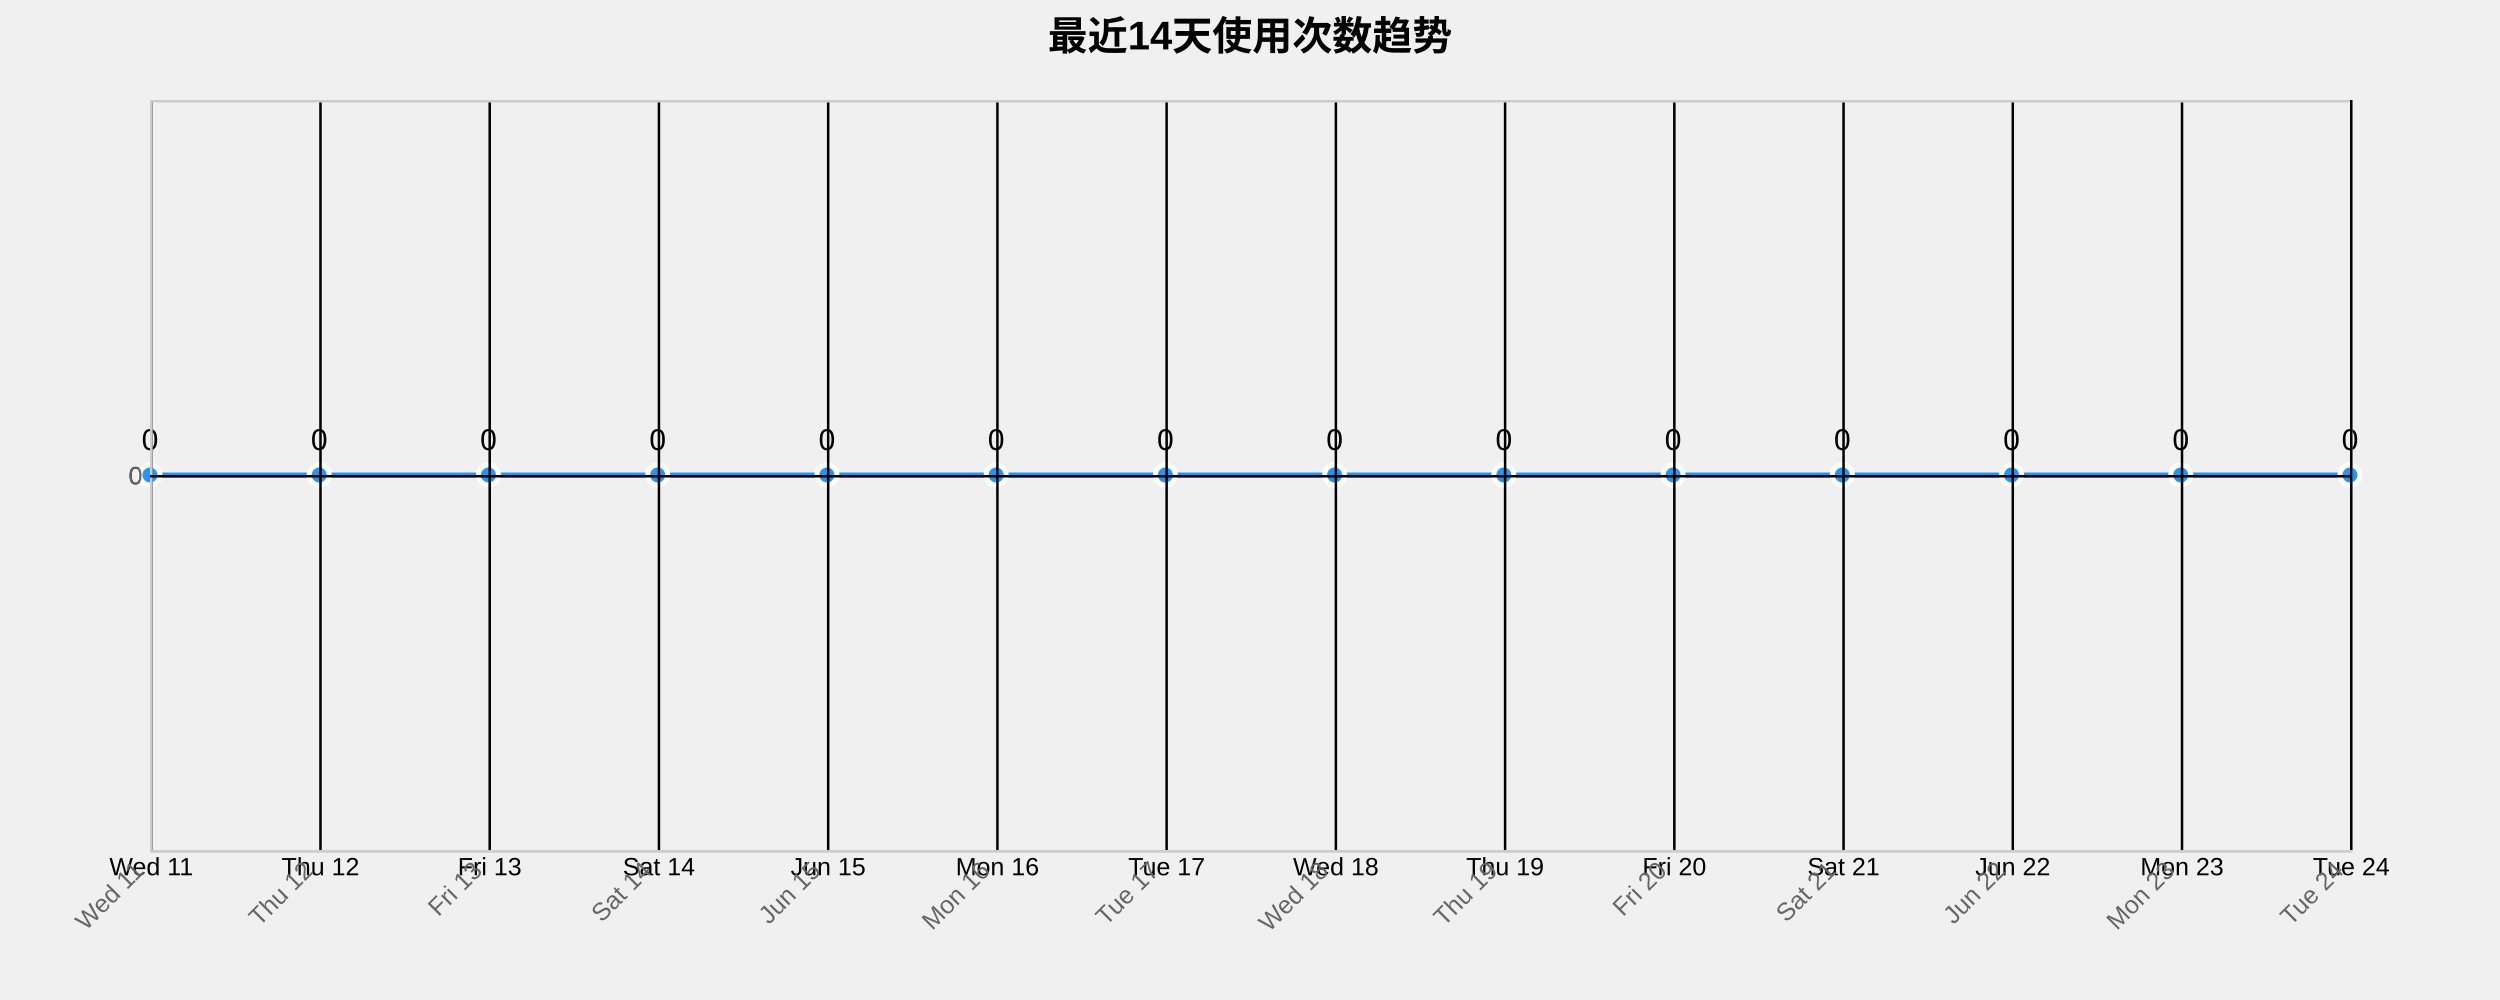
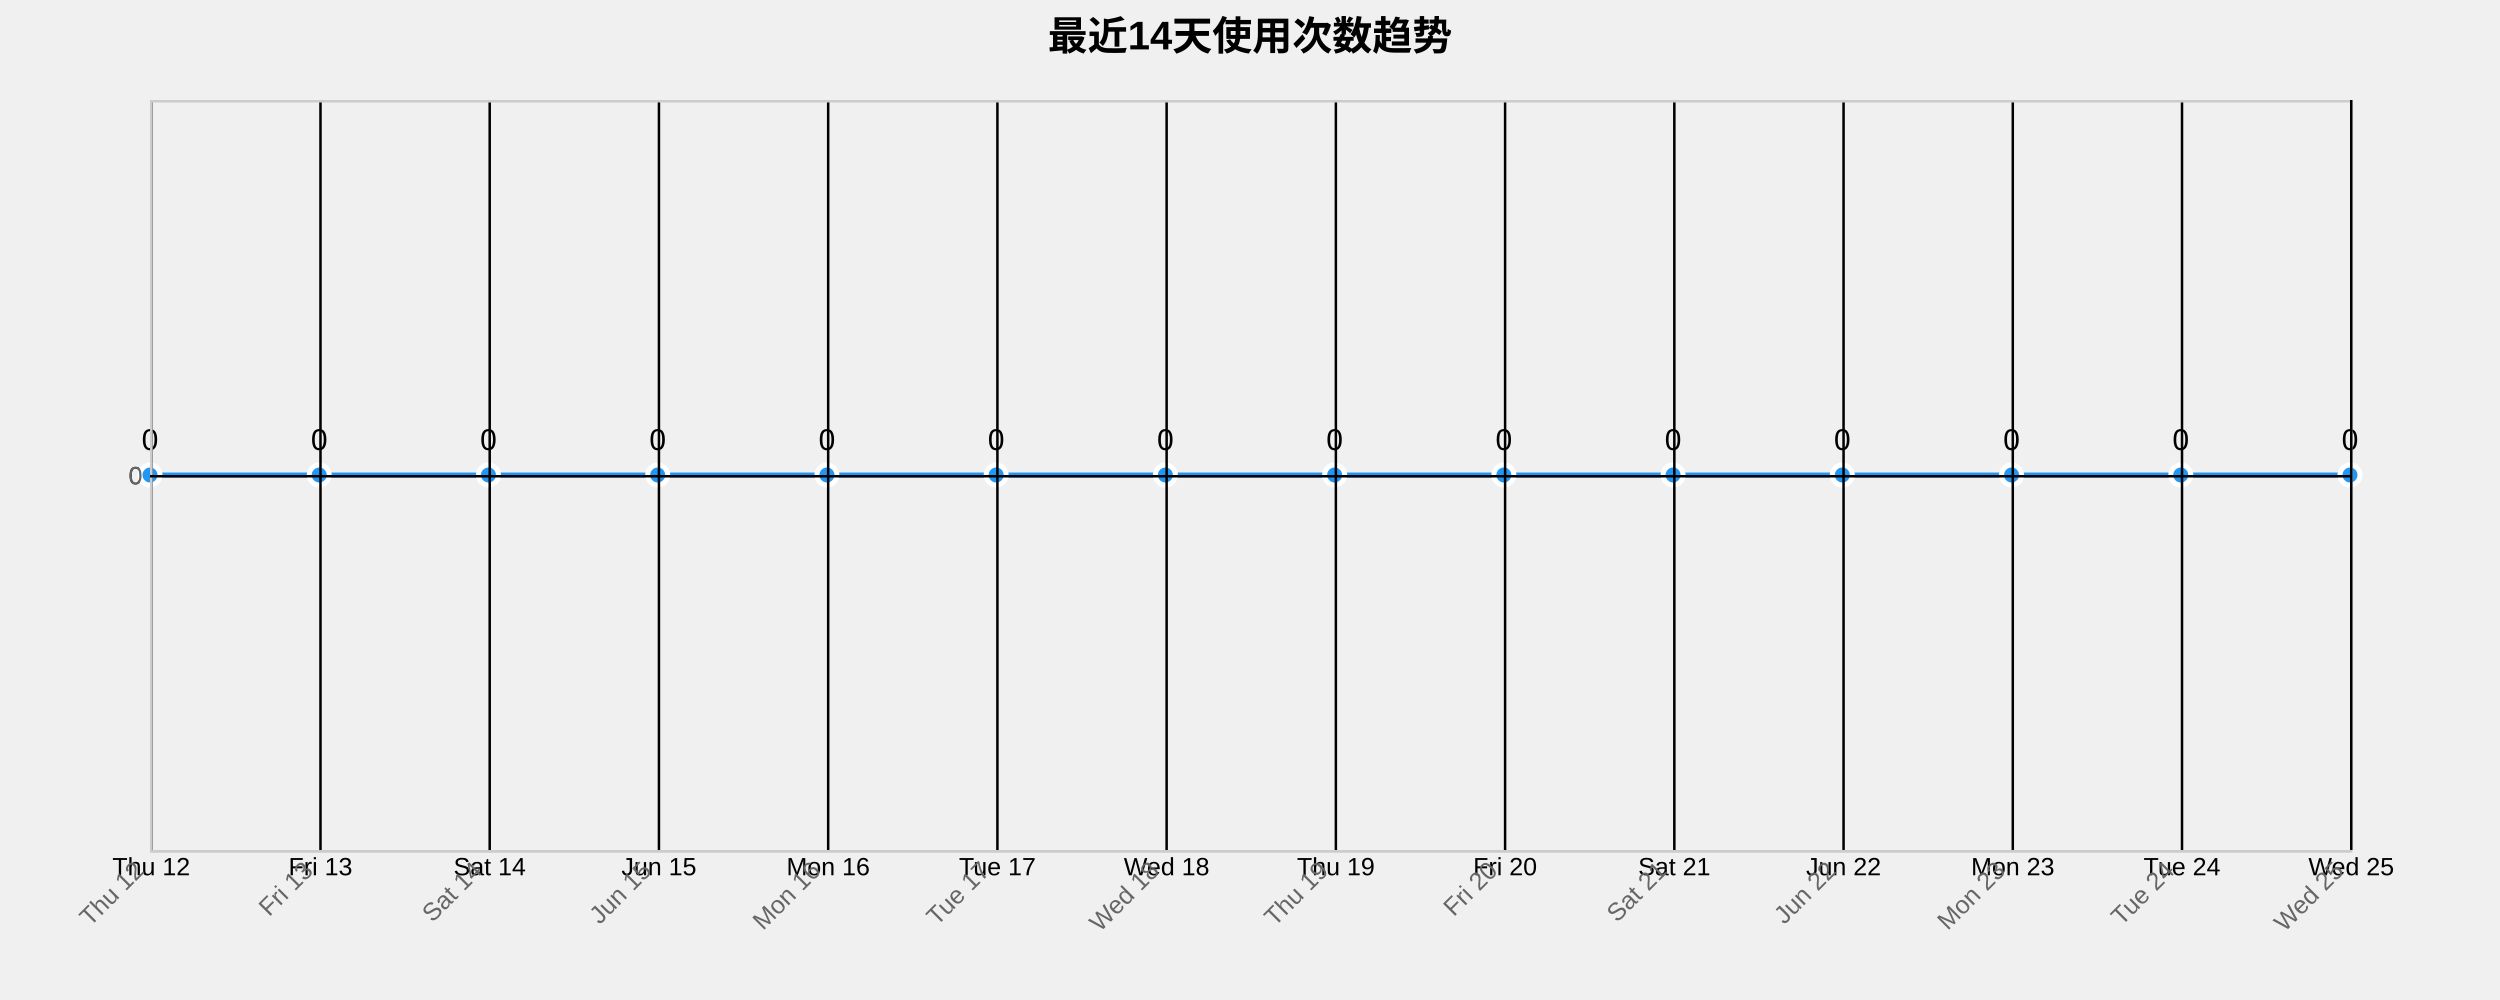
<svg xmlns="http://www.w3.org/2000/svg" width="1000" height="400">
  <g transform="translate(60,40)">
    <text x="440" y="-20" text-anchor="middle" style="font-size: 16px; font-weight: bold;">最近14天使用次数趋势</text>
    <g class="grid" transform="translate(0,300)" fill="none" font-size="10" font-family="sans-serif" text-anchor="middle">
      <path class="domain" stroke="currentColor" d="M0.5,-300V0.5H880.5V-300" />
      <g class="tick" opacity="1" transform="translate(0.5,0)">
        <line stroke="currentColor" y2="-300" />
-         <text fill="currentColor" y="3" dy="0.71em">Wed 11</text>
+         <text fill="currentColor" y="3" dy="0.71em">Thu 12</text>
      </g>
      <g class="tick" opacity="1" transform="translate(68.19231,0)">
        <line stroke="currentColor" y2="-300" />
-         <text fill="currentColor" y="3" dy="0.71em">Thu 12</text>
+         <text fill="currentColor" y="3" dy="0.71em">Fri 13</text>
      </g>
      <g class="tick" opacity="1" transform="translate(135.8846,0)">
        <line stroke="currentColor" y2="-300" />
-         <text fill="currentColor" y="3" dy="0.71em">Fri 13</text>
+         <text fill="currentColor" y="3" dy="0.71em">Sat 14</text>
      </g>
      <g class="tick" opacity="1" transform="translate(203.5769,0)">
        <line stroke="currentColor" y2="-300" />
-         <text fill="currentColor" y="3" dy="0.71em">Sat 14</text>
+         <text fill="currentColor" y="3" dy="0.71em">Jun 15</text>
      </g>
      <g class="tick" opacity="1" transform="translate(271.2692,0)">
        <line stroke="currentColor" y2="-300" />
-         <text fill="currentColor" y="3" dy="0.71em">Jun 15</text>
+         <text fill="currentColor" y="3" dy="0.71em">Mon 16</text>
      </g>
      <g class="tick" opacity="1" transform="translate(338.9615,0)">
        <line stroke="currentColor" y2="-300" />
-         <text fill="currentColor" y="3" dy="0.71em">Mon 16</text>
+         <text fill="currentColor" y="3" dy="0.71em">Tue 17</text>
      </g>
      <g class="tick" opacity="1" transform="translate(406.6538,0)">
        <line stroke="currentColor" y2="-300" />
-         <text fill="currentColor" y="3" dy="0.71em">Tue 17</text>
+         <text fill="currentColor" y="3" dy="0.71em">Wed 18</text>
      </g>
      <g class="tick" opacity="1" transform="translate(474.3462,0)">
        <line stroke="currentColor" y2="-300" />
-         <text fill="currentColor" y="3" dy="0.71em">Wed 18</text>
+         <text fill="currentColor" y="3" dy="0.71em">Thu 19</text>
      </g>
      <g class="tick" opacity="1" transform="translate(542.0385,0)">
        <line stroke="currentColor" y2="-300" />
-         <text fill="currentColor" y="3" dy="0.71em">Thu 19</text>
+         <text fill="currentColor" y="3" dy="0.71em">Fri 20</text>
      </g>
      <g class="tick" opacity="1" transform="translate(609.7308,0)">
        <line stroke="currentColor" y2="-300" />
-         <text fill="currentColor" y="3" dy="0.71em">Fri 20</text>
+         <text fill="currentColor" y="3" dy="0.71em">Sat 21</text>
      </g>
      <g class="tick" opacity="1" transform="translate(677.4231,0)">
        <line stroke="currentColor" y2="-300" />
-         <text fill="currentColor" y="3" dy="0.71em">Sat 21</text>
+         <text fill="currentColor" y="3" dy="0.71em">Jun 22</text>
      </g>
      <g class="tick" opacity="1" transform="translate(745.1154,0)">
        <line stroke="currentColor" y2="-300" />
-         <text fill="currentColor" y="3" dy="0.71em">Jun 22</text>
+         <text fill="currentColor" y="3" dy="0.71em">Mon 23</text>
      </g>
      <g class="tick" opacity="1" transform="translate(812.8077,0)">
        <line stroke="currentColor" y2="-300" />
-         <text fill="currentColor" y="3" dy="0.71em">Mon 23</text>
+         <text fill="currentColor" y="3" dy="0.71em">Tue 24</text>
      </g>
      <g class="tick" opacity="1" transform="translate(880.5,0)">
        <line stroke="currentColor" y2="-300" />
-         <text fill="currentColor" y="3" dy="0.71em">Tue 24</text>
+         <text fill="currentColor" y="3" dy="0.71em">Wed 25</text>
      </g>
    </g>
    <g class="grid" fill="none" font-size="10" font-family="sans-serif" text-anchor="end">
      <path class="domain" stroke="currentColor" d="M880,300.5H0.5V0.5H880" />
      <g class="tick" opacity="1" transform="translate(0,150.5)">
        <line stroke="currentColor" x2="880" />
        <text fill="currentColor" x="-3" dy="0.32em">0</text>
      </g>
    </g>
    <path class="area" d="M0,150C22.564,150,45.128,150,67.692,150C90.256,150,112.821,150,135.385,150C157.949,150,180.513,150,203.077,150C225.641,150,248.205,150,270.769,150C293.333,150,315.897,150,338.462,150C361.026,150,383.59,150,406.154,150C428.718,150,451.282,150,473.846,150C496.41,150,518.974,150,541.538,150C564.103,150,586.667,150,609.231,150C631.795,150,654.359,150,676.923,150C699.487,150,722.051,150,744.615,150C767.179,150,789.744,150,812.308,150C834.872,150,857.436,150,880,150L880,300C857.436,300,834.872,300,812.308,300C789.744,300,767.179,300,744.615,300C722.051,300,699.487,300,676.923,300C654.359,300,631.795,300,609.231,300C586.667,300,564.103,300,541.538,300C518.974,300,496.41,300,473.846,300C451.282,300,428.718,300,406.154,300C383.59,300,361.026,300,338.462,300C315.897,300,293.333,300,270.769,300C248.205,300,225.641,300,203.077,300C180.513,300,157.949,300,135.385,300C112.821,300,90.256,300,67.692,300C45.128,300,22.564,300,0,300Z" style="fill: url(#area-gradient); opacity: 0.3;" />
    <path class="line" d="M0,150C22.564,150,45.128,150,67.692,150C90.256,150,112.821,150,135.385,150C157.949,150,180.513,150,203.077,150C225.641,150,248.205,150,270.769,150C293.333,150,315.897,150,338.462,150C361.026,150,383.59,150,406.154,150C428.718,150,451.282,150,473.846,150C496.41,150,518.974,150,541.538,150C564.103,150,586.667,150,609.231,150C631.795,150,654.359,150,676.923,150C699.487,150,722.051,150,744.615,150C767.179,150,789.744,150,812.308,150C834.872,150,857.436,150,880,150" style="fill: none; stroke: #2196F3; stroke-width: 2px;" />
    <circle class="dot" cx="0" cy="150" r="4" style="fill: #2196F3; stroke: #fff; stroke-width: 2px;" />
    <circle class="dot" cx="67.692" cy="150" r="4" style="fill: #2196F3; stroke: #fff; stroke-width: 2px;" />
    <circle class="dot" cx="135.385" cy="150" r="4" style="fill: #2196F3; stroke: #fff; stroke-width: 2px;" />
    <circle class="dot" cx="203.077" cy="150" r="4" style="fill: #2196F3; stroke: #fff; stroke-width: 2px;" />
    <circle class="dot" cx="270.769" cy="150" r="4" style="fill: #2196F3; stroke: #fff; stroke-width: 2px;" />
    <circle class="dot" cx="338.462" cy="150" r="4" style="fill: #2196F3; stroke: #fff; stroke-width: 2px;" />
    <circle class="dot" cx="406.154" cy="150" r="4" style="fill: #2196F3; stroke: #fff; stroke-width: 2px;" />
    <circle class="dot" cx="473.846" cy="150" r="4" style="fill: #2196F3; stroke: #fff; stroke-width: 2px;" />
    <circle class="dot" cx="541.538" cy="150" r="4" style="fill: #2196F3; stroke: #fff; stroke-width: 2px;" />
    <circle class="dot" cx="609.231" cy="150" r="4" style="fill: #2196F3; stroke: #fff; stroke-width: 2px;" />
    <circle class="dot" cx="676.923" cy="150" r="4" style="fill: #2196F3; stroke: #fff; stroke-width: 2px;" />
    <circle class="dot" cx="744.615" cy="150" r="4" style="fill: #2196F3; stroke: #fff; stroke-width: 2px;" />
    <circle class="dot" cx="812.308" cy="150" r="4" style="fill: #2196F3; stroke: #fff; stroke-width: 2px;" />
    <circle class="dot" cx="880" cy="150" r="4" style="fill: #2196F3; stroke: #fff; stroke-width: 2px;" />
    <text class="label" x="0" y="140" text-anchor="middle" style="font-size: 12px;">0</text>
    <text class="label" x="67.692" y="140" text-anchor="middle" style="font-size: 12px;">0</text>
    <text class="label" x="135.385" y="140" text-anchor="middle" style="font-size: 12px;">0</text>
    <text class="label" x="203.077" y="140" text-anchor="middle" style="font-size: 12px;">0</text>
    <text class="label" x="270.769" y="140" text-anchor="middle" style="font-size: 12px;">0</text>
    <text class="label" x="338.462" y="140" text-anchor="middle" style="font-size: 12px;">0</text>
    <text class="label" x="406.154" y="140" text-anchor="middle" style="font-size: 12px;">0</text>
    <text class="label" x="473.846" y="140" text-anchor="middle" style="font-size: 12px;">0</text>
    <text class="label" x="541.538" y="140" text-anchor="middle" style="font-size: 12px;">0</text>
    <text class="label" x="609.231" y="140" text-anchor="middle" style="font-size: 12px;">0</text>
    <text class="label" x="676.923" y="140" text-anchor="middle" style="font-size: 12px;">0</text>
    <text class="label" x="744.615" y="140" text-anchor="middle" style="font-size: 12px;">0</text>
    <text class="label" x="812.308" y="140" text-anchor="middle" style="font-size: 12px;">0</text>
    <text class="label" x="880" y="140" text-anchor="middle" style="font-size: 12px;">0</text>
    <g class="x-axis" transform="translate(0,300)" fill="none" font-size="10" font-family="sans-serif" text-anchor="middle">
      <path class="domain" stroke="currentColor" d="M0.5,-300V0.5H880.5V-300" />
      <g class="tick" opacity="1" transform="translate(0.5,0)">
        <line stroke="currentColor" y2="-300" />
-         <text fill="currentColor" y="3" dy=".15em" style="text-anchor: end;" dx="-.8em" transform="rotate(-45)">Wed 11</text>
+         <text fill="currentColor" y="3" dy=".15em" style="text-anchor: end;" dx="-.8em" transform="rotate(-45)">Thu 12</text>
      </g>
      <g class="tick" opacity="1" transform="translate(68.19231,0)">
        <line stroke="currentColor" y2="-300" />
-         <text fill="currentColor" y="3" dy=".15em" style="text-anchor: end;" dx="-.8em" transform="rotate(-45)">Thu 12</text>
+         <text fill="currentColor" y="3" dy=".15em" style="text-anchor: end;" dx="-.8em" transform="rotate(-45)">Fri 13</text>
      </g>
      <g class="tick" opacity="1" transform="translate(135.8846,0)">
        <line stroke="currentColor" y2="-300" />
-         <text fill="currentColor" y="3" dy=".15em" style="text-anchor: end;" dx="-.8em" transform="rotate(-45)">Fri 13</text>
+         <text fill="currentColor" y="3" dy=".15em" style="text-anchor: end;" dx="-.8em" transform="rotate(-45)">Sat 14</text>
      </g>
      <g class="tick" opacity="1" transform="translate(203.5769,0)">
        <line stroke="currentColor" y2="-300" />
-         <text fill="currentColor" y="3" dy=".15em" style="text-anchor: end;" dx="-.8em" transform="rotate(-45)">Sat 14</text>
+         <text fill="currentColor" y="3" dy=".15em" style="text-anchor: end;" dx="-.8em" transform="rotate(-45)">Jun 15</text>
      </g>
      <g class="tick" opacity="1" transform="translate(271.2692,0)">
        <line stroke="currentColor" y2="-300" />
-         <text fill="currentColor" y="3" dy=".15em" style="text-anchor: end;" dx="-.8em" transform="rotate(-45)">Jun 15</text>
+         <text fill="currentColor" y="3" dy=".15em" style="text-anchor: end;" dx="-.8em" transform="rotate(-45)">Mon 16</text>
      </g>
      <g class="tick" opacity="1" transform="translate(338.9615,0)">
        <line stroke="currentColor" y2="-300" />
-         <text fill="currentColor" y="3" dy=".15em" style="text-anchor: end;" dx="-.8em" transform="rotate(-45)">Mon 16</text>
+         <text fill="currentColor" y="3" dy=".15em" style="text-anchor: end;" dx="-.8em" transform="rotate(-45)">Tue 17</text>
      </g>
      <g class="tick" opacity="1" transform="translate(406.6538,0)">
        <line stroke="currentColor" y2="-300" />
-         <text fill="currentColor" y="3" dy=".15em" style="text-anchor: end;" dx="-.8em" transform="rotate(-45)">Tue 17</text>
+         <text fill="currentColor" y="3" dy=".15em" style="text-anchor: end;" dx="-.8em" transform="rotate(-45)">Wed 18</text>
      </g>
      <g class="tick" opacity="1" transform="translate(474.3462,0)">
        <line stroke="currentColor" y2="-300" />
-         <text fill="currentColor" y="3" dy=".15em" style="text-anchor: end;" dx="-.8em" transform="rotate(-45)">Wed 18</text>
+         <text fill="currentColor" y="3" dy=".15em" style="text-anchor: end;" dx="-.8em" transform="rotate(-45)">Thu 19</text>
      </g>
      <g class="tick" opacity="1" transform="translate(542.0385,0)">
        <line stroke="currentColor" y2="-300" />
-         <text fill="currentColor" y="3" dy=".15em" style="text-anchor: end;" dx="-.8em" transform="rotate(-45)">Thu 19</text>
+         <text fill="currentColor" y="3" dy=".15em" style="text-anchor: end;" dx="-.8em" transform="rotate(-45)">Fri 20</text>
      </g>
      <g class="tick" opacity="1" transform="translate(609.7308,0)">
        <line stroke="currentColor" y2="-300" />
-         <text fill="currentColor" y="3" dy=".15em" style="text-anchor: end;" dx="-.8em" transform="rotate(-45)">Fri 20</text>
+         <text fill="currentColor" y="3" dy=".15em" style="text-anchor: end;" dx="-.8em" transform="rotate(-45)">Sat 21</text>
      </g>
      <g class="tick" opacity="1" transform="translate(677.4231,0)">
        <line stroke="currentColor" y2="-300" />
-         <text fill="currentColor" y="3" dy=".15em" style="text-anchor: end;" dx="-.8em" transform="rotate(-45)">Sat 21</text>
+         <text fill="currentColor" y="3" dy=".15em" style="text-anchor: end;" dx="-.8em" transform="rotate(-45)">Jun 22</text>
      </g>
      <g class="tick" opacity="1" transform="translate(745.1154,0)">
        <line stroke="currentColor" y2="-300" />
-         <text fill="currentColor" y="3" dy=".15em" style="text-anchor: end;" dx="-.8em" transform="rotate(-45)">Jun 22</text>
+         <text fill="currentColor" y="3" dy=".15em" style="text-anchor: end;" dx="-.8em" transform="rotate(-45)">Mon 23</text>
      </g>
      <g class="tick" opacity="1" transform="translate(812.8077,0)">
        <line stroke="currentColor" y2="-300" />
-         <text fill="currentColor" y="3" dy=".15em" style="text-anchor: end;" dx="-.8em" transform="rotate(-45)">Mon 23</text>
+         <text fill="currentColor" y="3" dy=".15em" style="text-anchor: end;" dx="-.8em" transform="rotate(-45)">Tue 24</text>
      </g>
      <g class="tick" opacity="1" transform="translate(880.5,0)">
        <line stroke="currentColor" y2="-300" />
-         <text fill="currentColor" y="3" dy=".15em" style="text-anchor: end;" dx="-.8em" transform="rotate(-45)">Tue 24</text>
+         <text fill="currentColor" y="3" dy=".15em" style="text-anchor: end;" dx="-.8em" transform="rotate(-45)">Wed 25</text>
      </g>
    </g>
    <g class="y-axis" fill="none" font-size="10" font-family="sans-serif" text-anchor="end">
      <path class="domain" stroke="currentColor" d="M880,300.5H0.5V0.5H880" />
      <g class="tick" opacity="1" transform="translate(0,150.5)">
        <line stroke="currentColor" x2="880" />
        <text fill="currentColor" x="-3" dy="0.32em">0</text>
      </g>
    </g>
    <style>
    .grid line {
      stroke: #e0e0e0;
      stroke-opacity: 0.7;
      shape-rendering: crispEdges;
    }
    .grid path {
      stroke-width: 0;
    }
    .dot:hover {
      r: 6;
    }
    text {
      font-family: Arial, sans-serif;
    }
    .x-axis path, .y-axis path {
      stroke: #ccc;
    }
    .x-axis text, .y-axis text {
      fill: #666;
    }
  </style>
  </g>
</svg>
